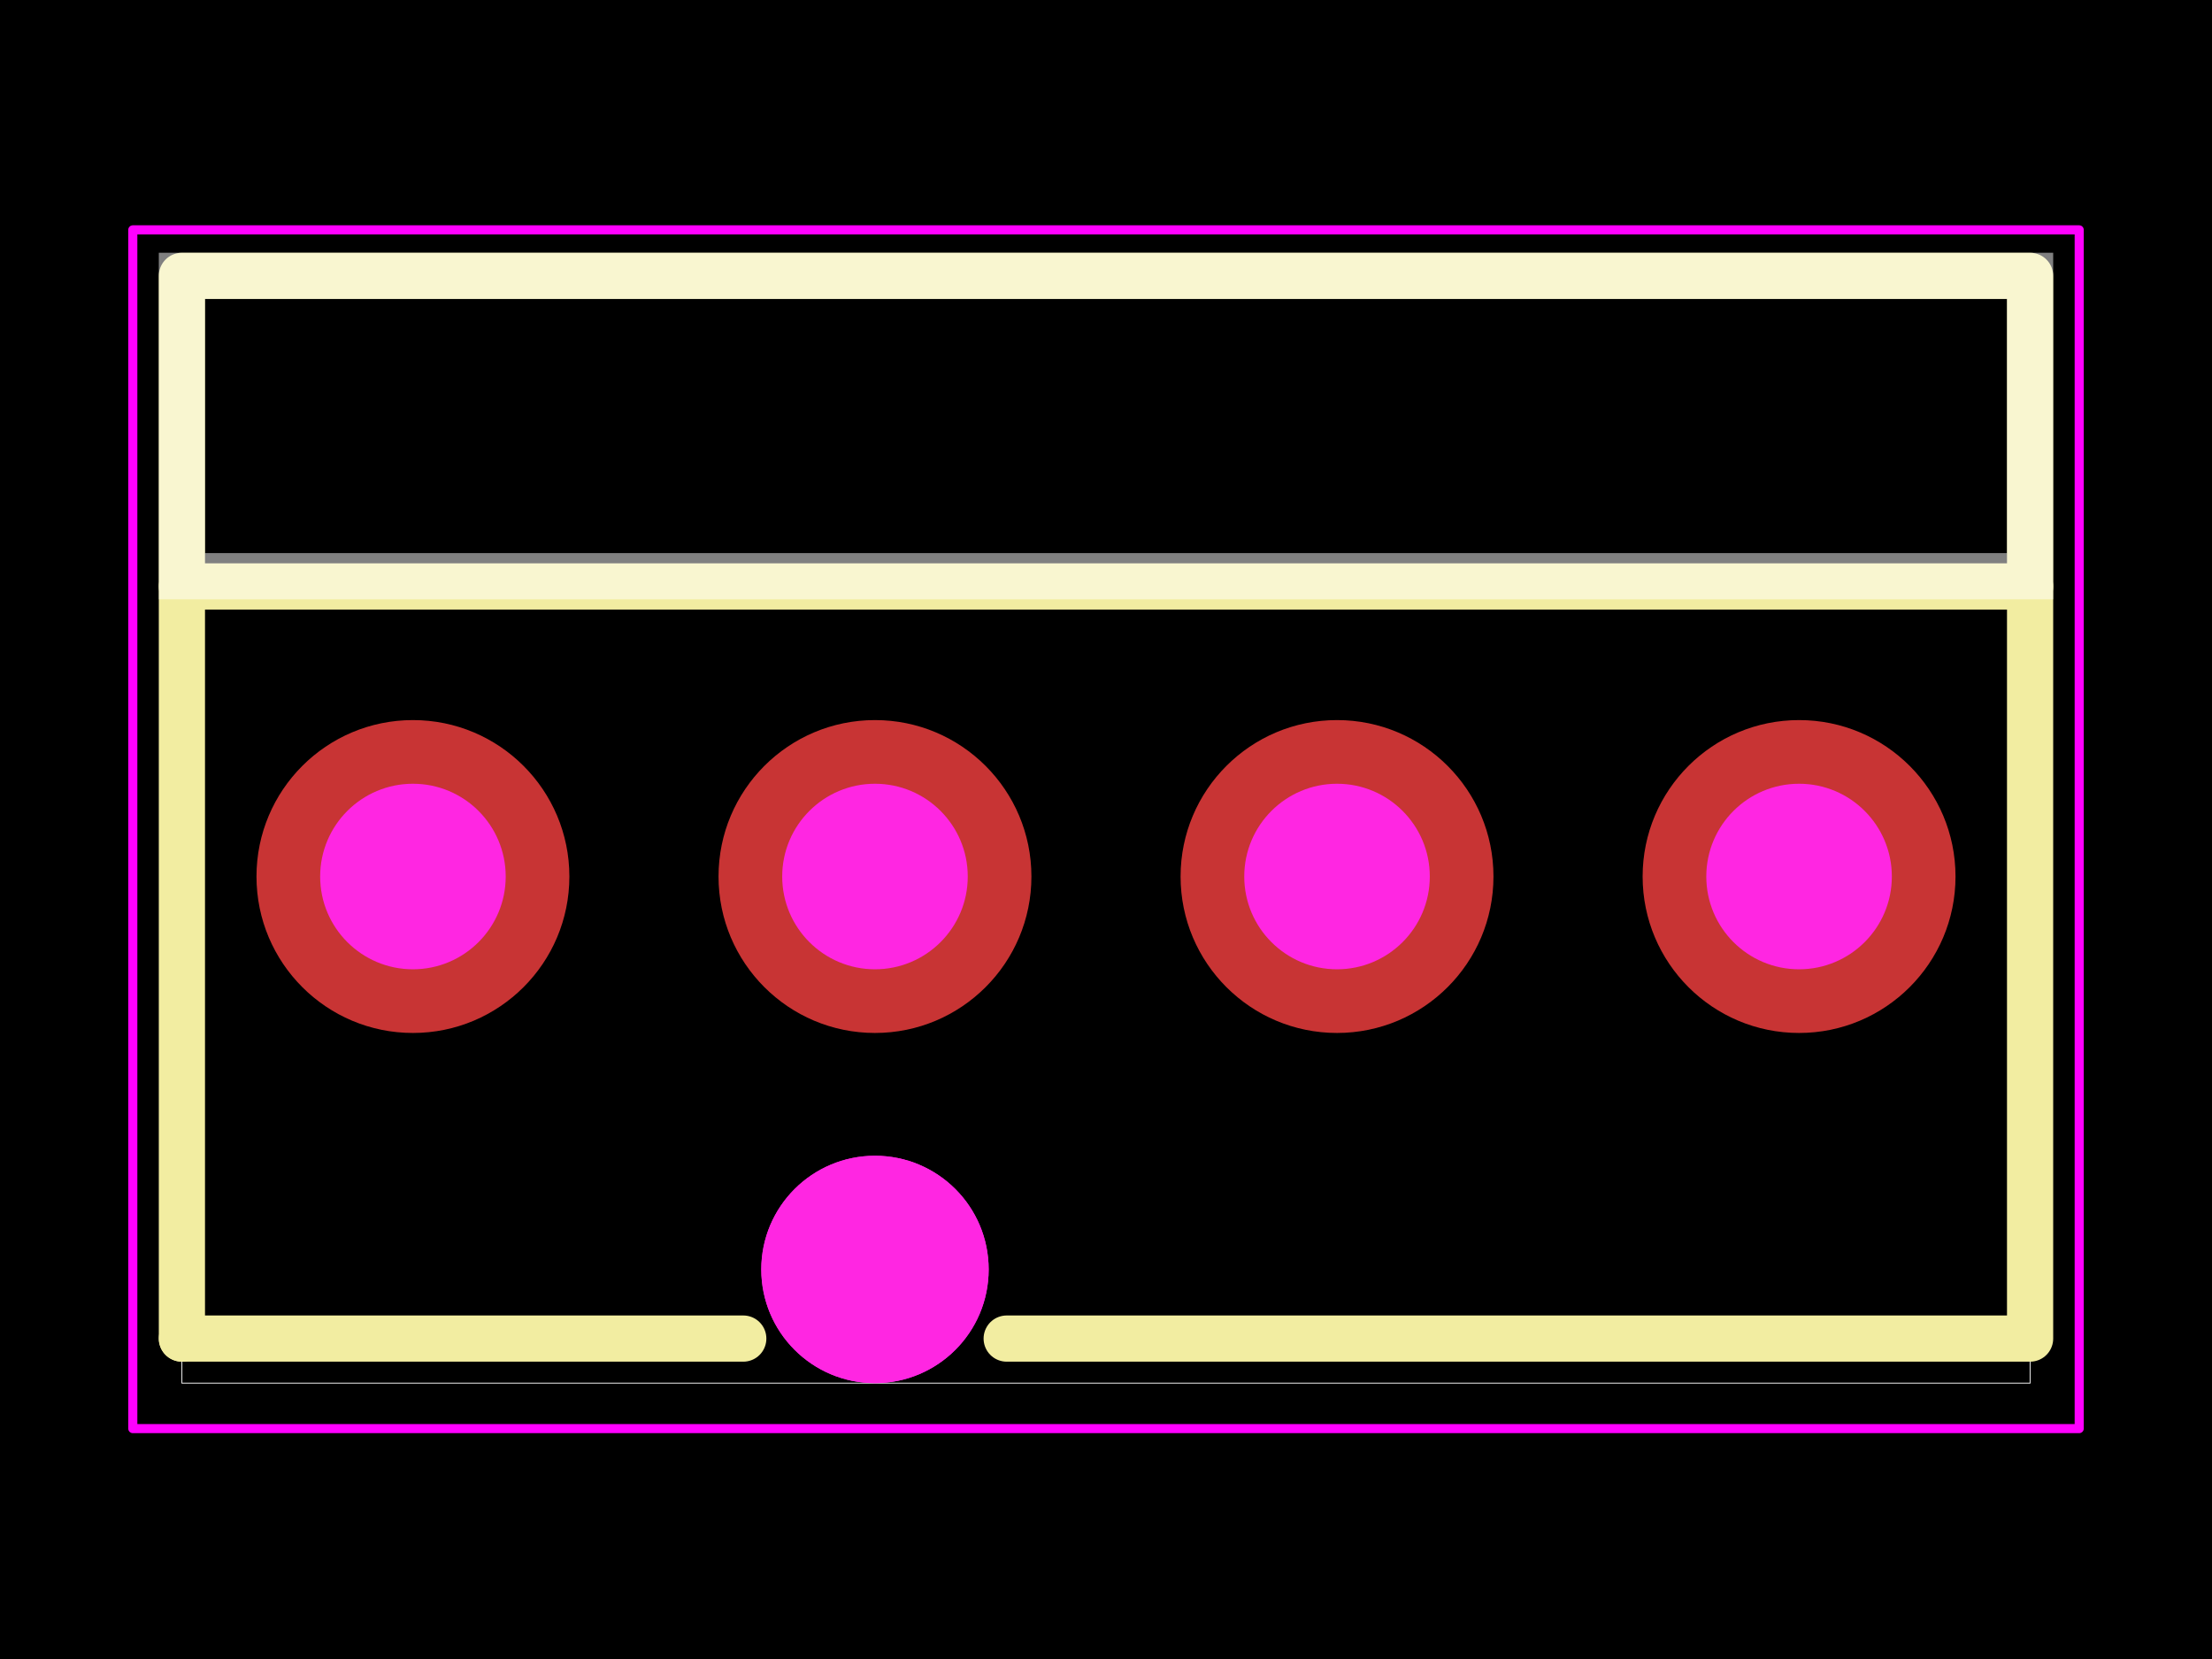
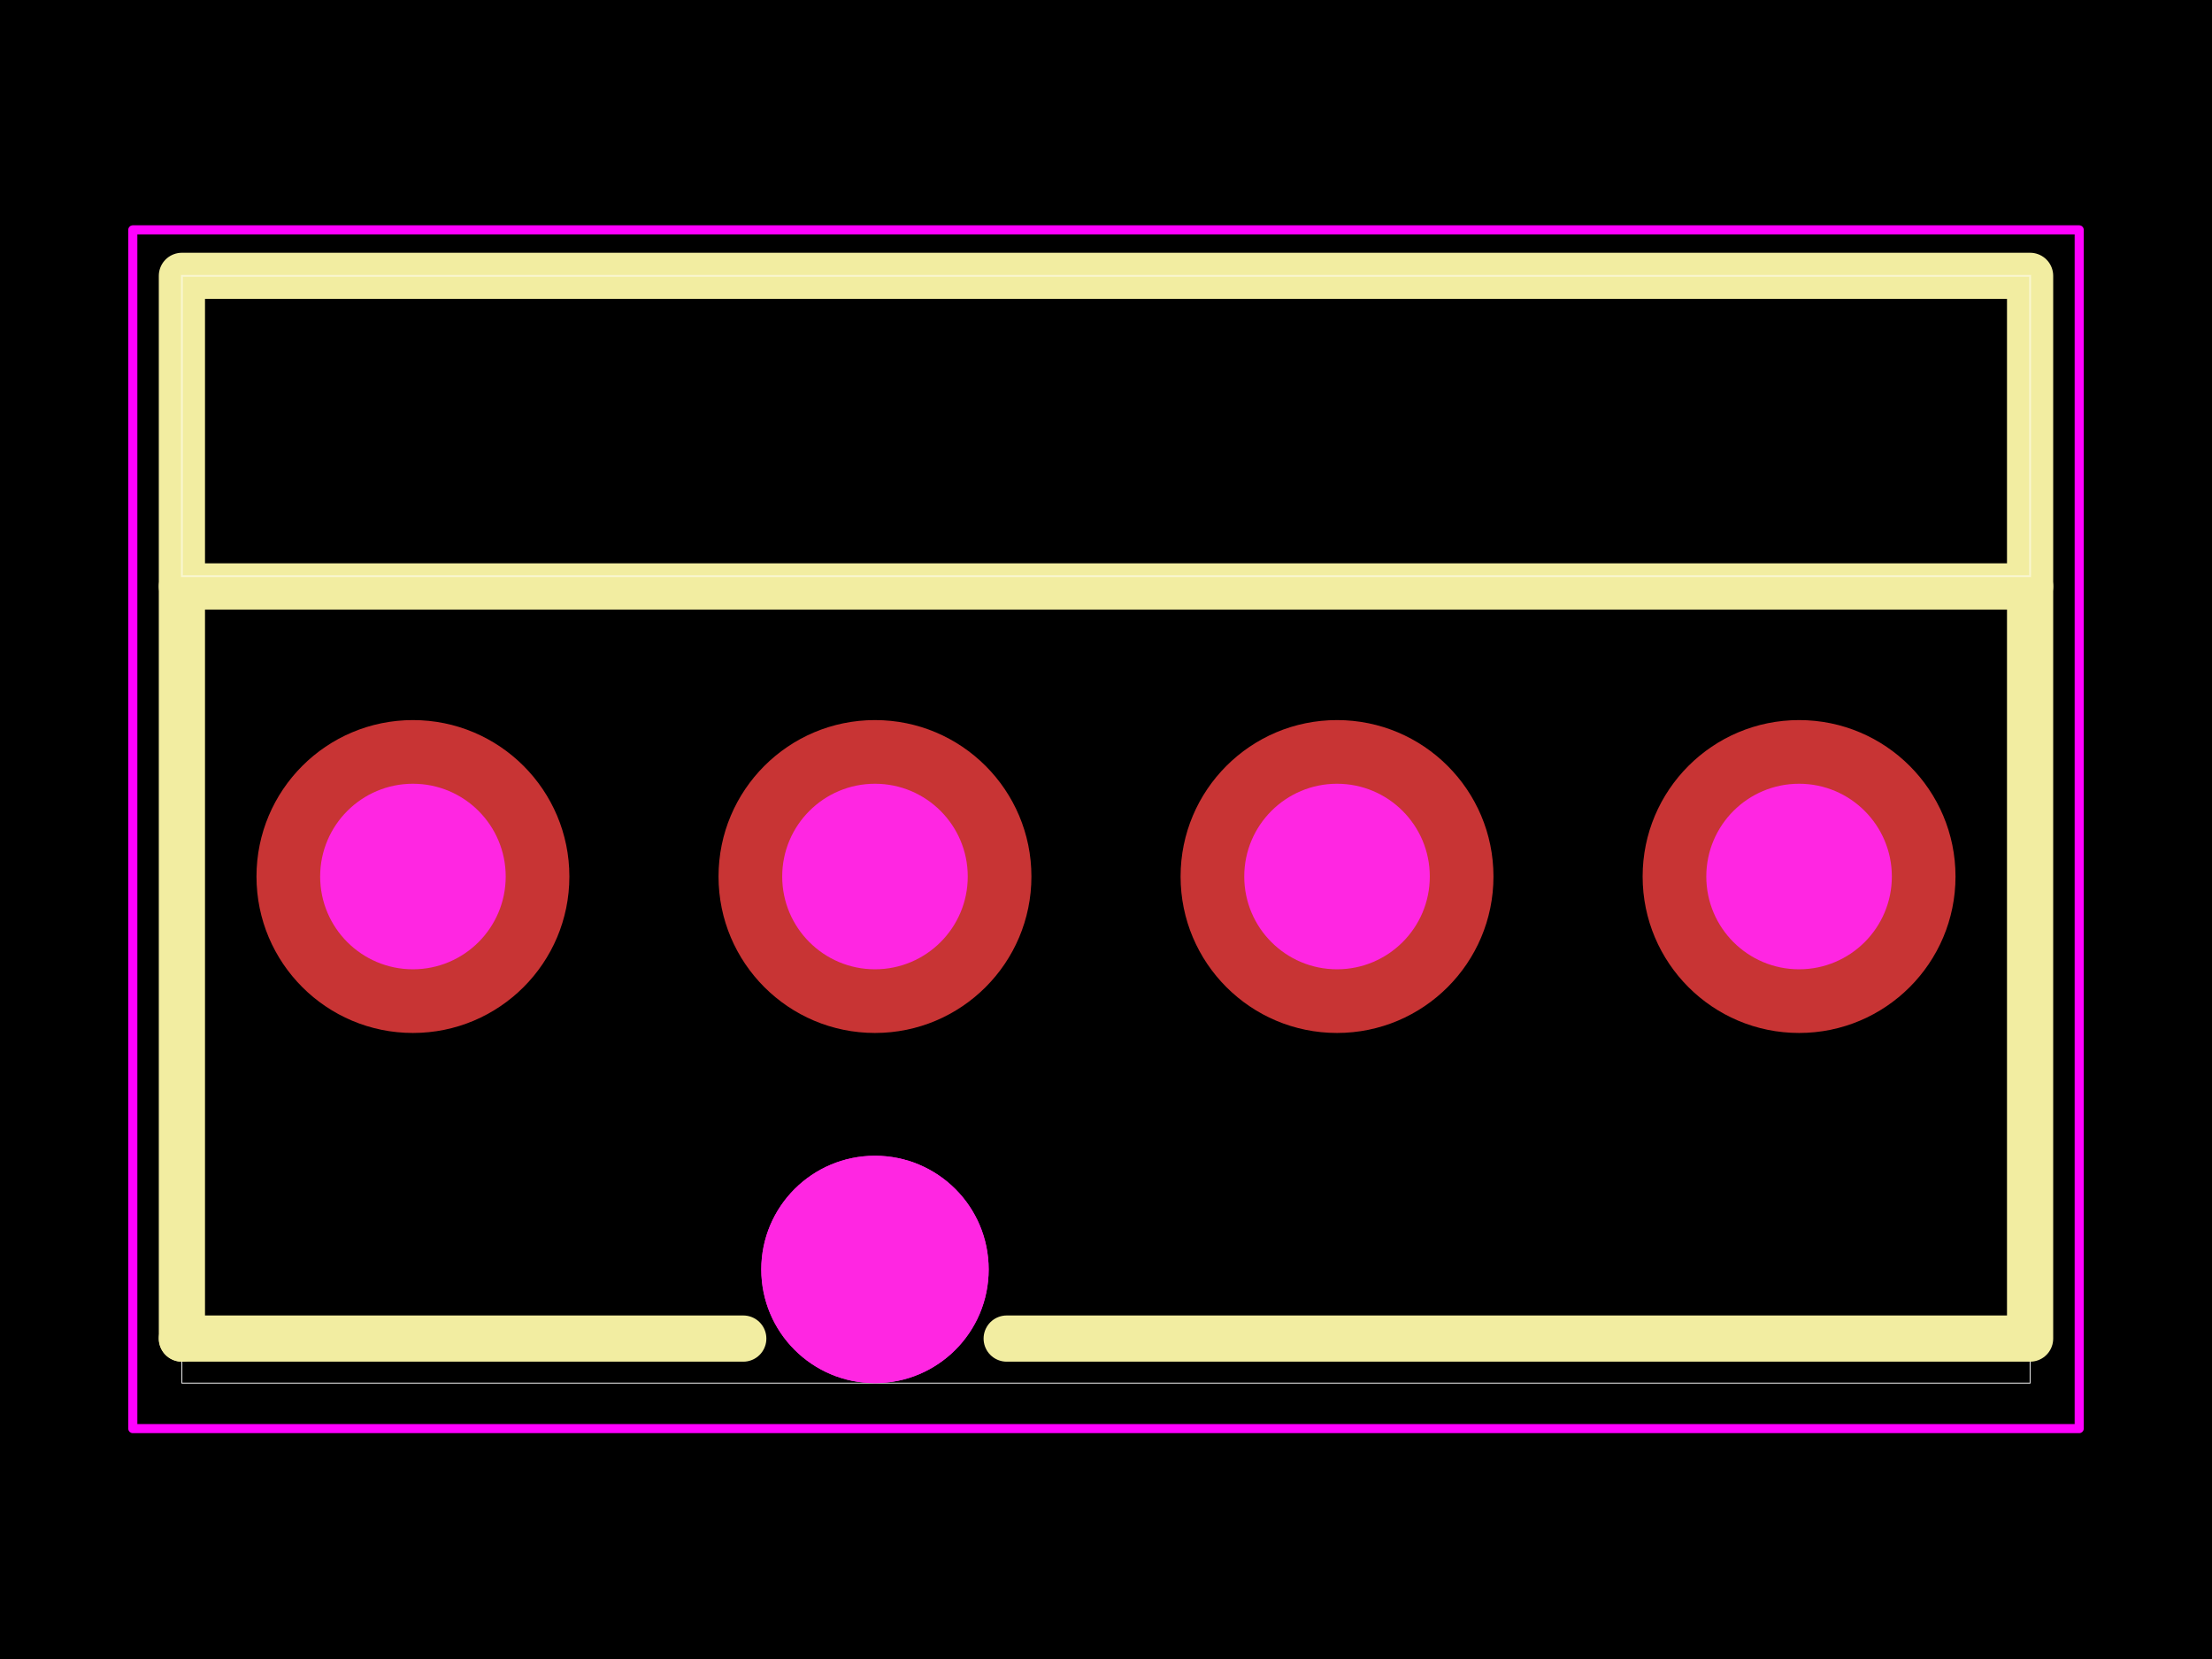
<svg xmlns="http://www.w3.org/2000/svg" width="800" height="600">
  <style />
  <rect class="boundary" x="0" y="0" fill="#000" width="800" height="600" data-type="pcb_background" data-pcb-layer="global" />
  <rect class="pcb-boundary" fill="none" stroke="#fff" stroke-width="0.3" x="65.789" y="99.769" width="668.421" height="400.461" data-type="pcb_boundary" data-pcb-layer="global" />
  <path class="pcb-silkscreen pcb-silkscreen-top" d="M 65.789 212.096 L 734.211 212.096" fill="none" stroke="#f2eda1" stroke-width="16.711" stroke-linecap="round" stroke-linejoin="round" data-pcb-component-id="pcb_component_1" data-pcb-silkscreen-path-id="pcb_silkscreen_path_7" data-type="pcb_silkscreen_path" data-pcb-layer="top" />
  <path class="pcb-silkscreen pcb-silkscreen-top" d="M 268.811 484.112 L 65.789 484.112" fill="none" stroke="#f2eda1" stroke-width="16.711" stroke-linecap="round" stroke-linejoin="round" data-pcb-component-id="pcb_component_1" data-pcb-silkscreen-path-id="pcb_silkscreen_path_8" data-type="pcb_silkscreen_path" data-pcb-layer="top" />
  <path class="pcb-silkscreen pcb-silkscreen-top" d="M 65.789 484.112 L 65.789 99.769 L 734.211 99.769 L 734.211 484.112 L 364.084 484.112" fill="none" stroke="#f2eda1" stroke-width="16.711" stroke-linecap="round" stroke-linejoin="round" data-pcb-component-id="pcb_component_1" data-pcb-silkscreen-path-id="pcb_silkscreen_path_9" data-type="pcb_silkscreen_path" data-pcb-layer="top" />
  <polygon points="48.027,83.125 751.973,83.125 751.973,516.678 48.027,516.678 48.027,83.125" class="pcb-courtyard-outline pcb-courtyard-top" data-pcb-courtyard-outline-id="pcb_courtyard_outline_C19795120_1" data-type="pcb_courtyard_outline" data-pcb-layer="top" fill="none" stroke="#FF00FF" stroke-width="3.289" stroke-linejoin="round" />
  <g data-type="pcb_plated_hole" data-pcb-layer="through">
    <circle class="pcb-hole-outer" fill="rgb(200, 52, 52)" cx="650.658" cy="317.006" r="56.579" data-type="pcb_plated_hole" data-pcb-layer="top" />
    <circle class="pcb-hole-inner" fill="#FF26E2" cx="650.658" cy="317.006" r="33.553" data-type="pcb_plated_hole_drill" data-pcb-layer="drill" />
  </g>
  <g data-type="pcb_plated_hole" data-pcb-layer="through">
    <circle class="pcb-hole-outer" fill="rgb(200, 52, 52)" cx="483.553" cy="317.006" r="56.579" data-type="pcb_plated_hole" data-pcb-layer="top" />
    <circle class="pcb-hole-inner" fill="#FF26E2" cx="483.553" cy="317.006" r="33.553" data-type="pcb_plated_hole_drill" data-pcb-layer="drill" />
  </g>
  <g data-type="pcb_plated_hole" data-pcb-layer="through">
    <circle class="pcb-hole-outer" fill="rgb(200, 52, 52)" cx="316.447" cy="317.006" r="56.579" data-type="pcb_plated_hole" data-pcb-layer="top" />
    <circle class="pcb-hole-inner" fill="#FF26E2" cx="316.447" cy="317.006" r="33.553" data-type="pcb_plated_hole_drill" data-pcb-layer="drill" />
  </g>
  <g data-type="pcb_plated_hole" data-pcb-layer="through">
    <circle class="pcb-hole-outer" fill="rgb(200, 52, 52)" cx="149.342" cy="317.006" r="56.579" data-type="pcb_plated_hole" data-pcb-layer="top" />
    <circle class="pcb-hole-inner" fill="#FF26E2" cx="149.342" cy="317.006" r="33.553" data-type="pcb_plated_hole_drill" data-pcb-layer="drill" />
  </g>
  <circle class="pcb-cutout pcb-cutout-circle" cx="316.447" cy="459.113" r="41.118" fill="#FF26E2" data-type="pcb_cutout" data-pcb-layer="drill" />
  <circle class="pcb-hole" cx="316.447" cy="459.113" r="41.118" fill="#FF26E2" data-type="pcb_hole" data-pcb-layer="drill" />
-   <path class="pcb-fabrication-note-path" stroke="rgba(255,255,255,0.5)" fill="none" d="M 65.789 99.769 L 65.789 208.388 L 734.211 208.388 L 734.211 99.769 Z" stroke-width="16.711" data-pcb-component-id="pcb_component_1" data-pcb-fabrication-note-path-id="pcb_fabrication_note_solid_region_10" data-type="pcb_fabrication_note_path" data-pcb-layer="overlay" />
+   <path class="pcb-fabrication-note-path" stroke="rgba(255,255,255,0.5)" fill="none" d="M 65.789 99.769 L 65.789 208.388 L 734.211 208.388 L 734.211 99.769 Z" stroke-width="0.658" data-pcb-component-id="pcb_component_1" data-pcb-fabrication-note-path-id="pcb_fabrication_note_solid_region_10" data-type="pcb_fabrication_note_path" data-pcb-layer="overlay" />
</svg>
